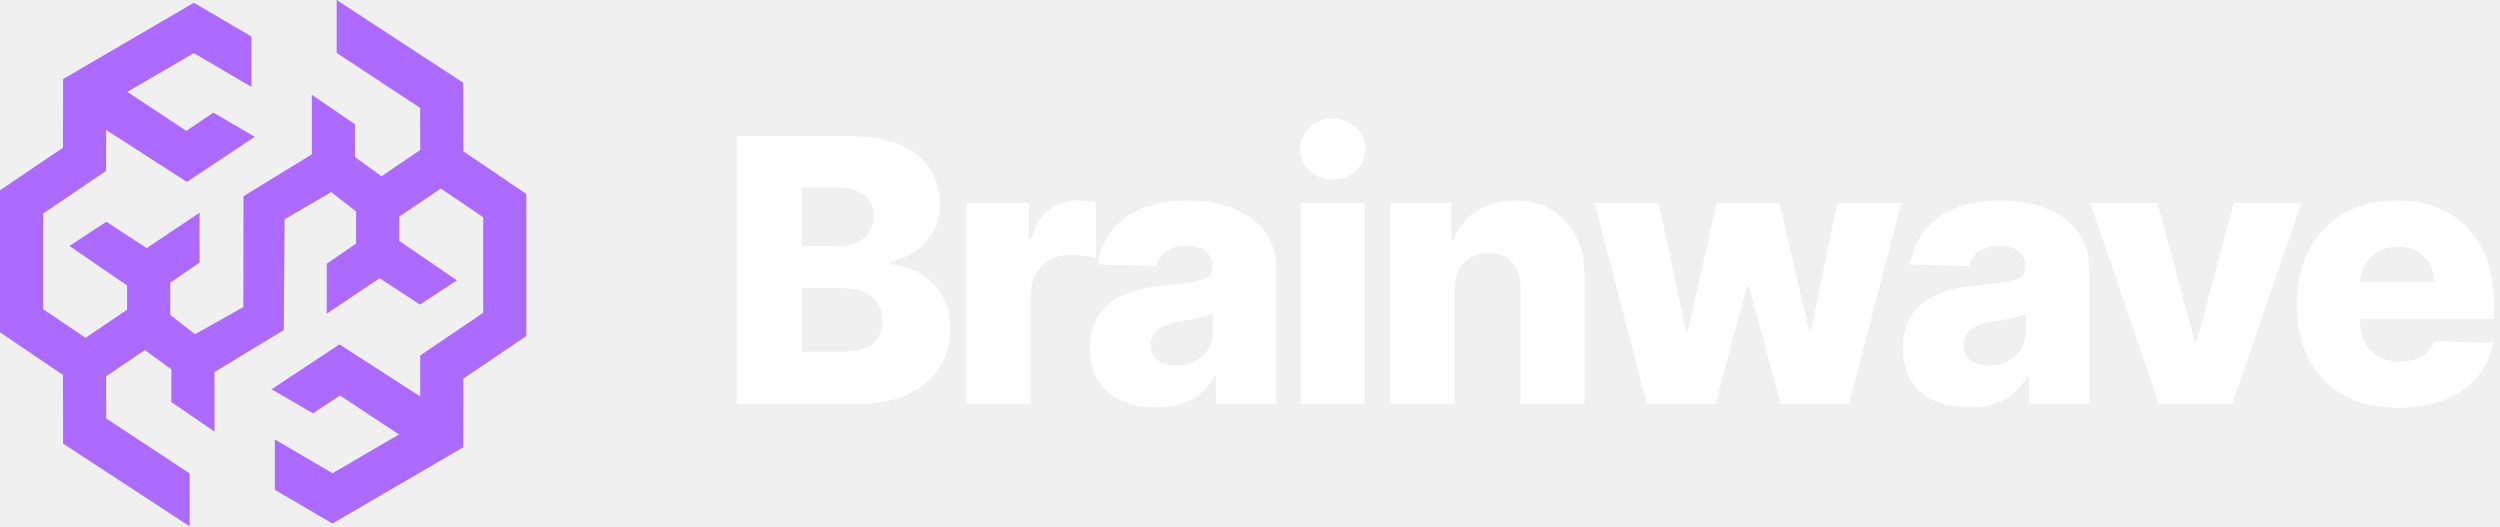
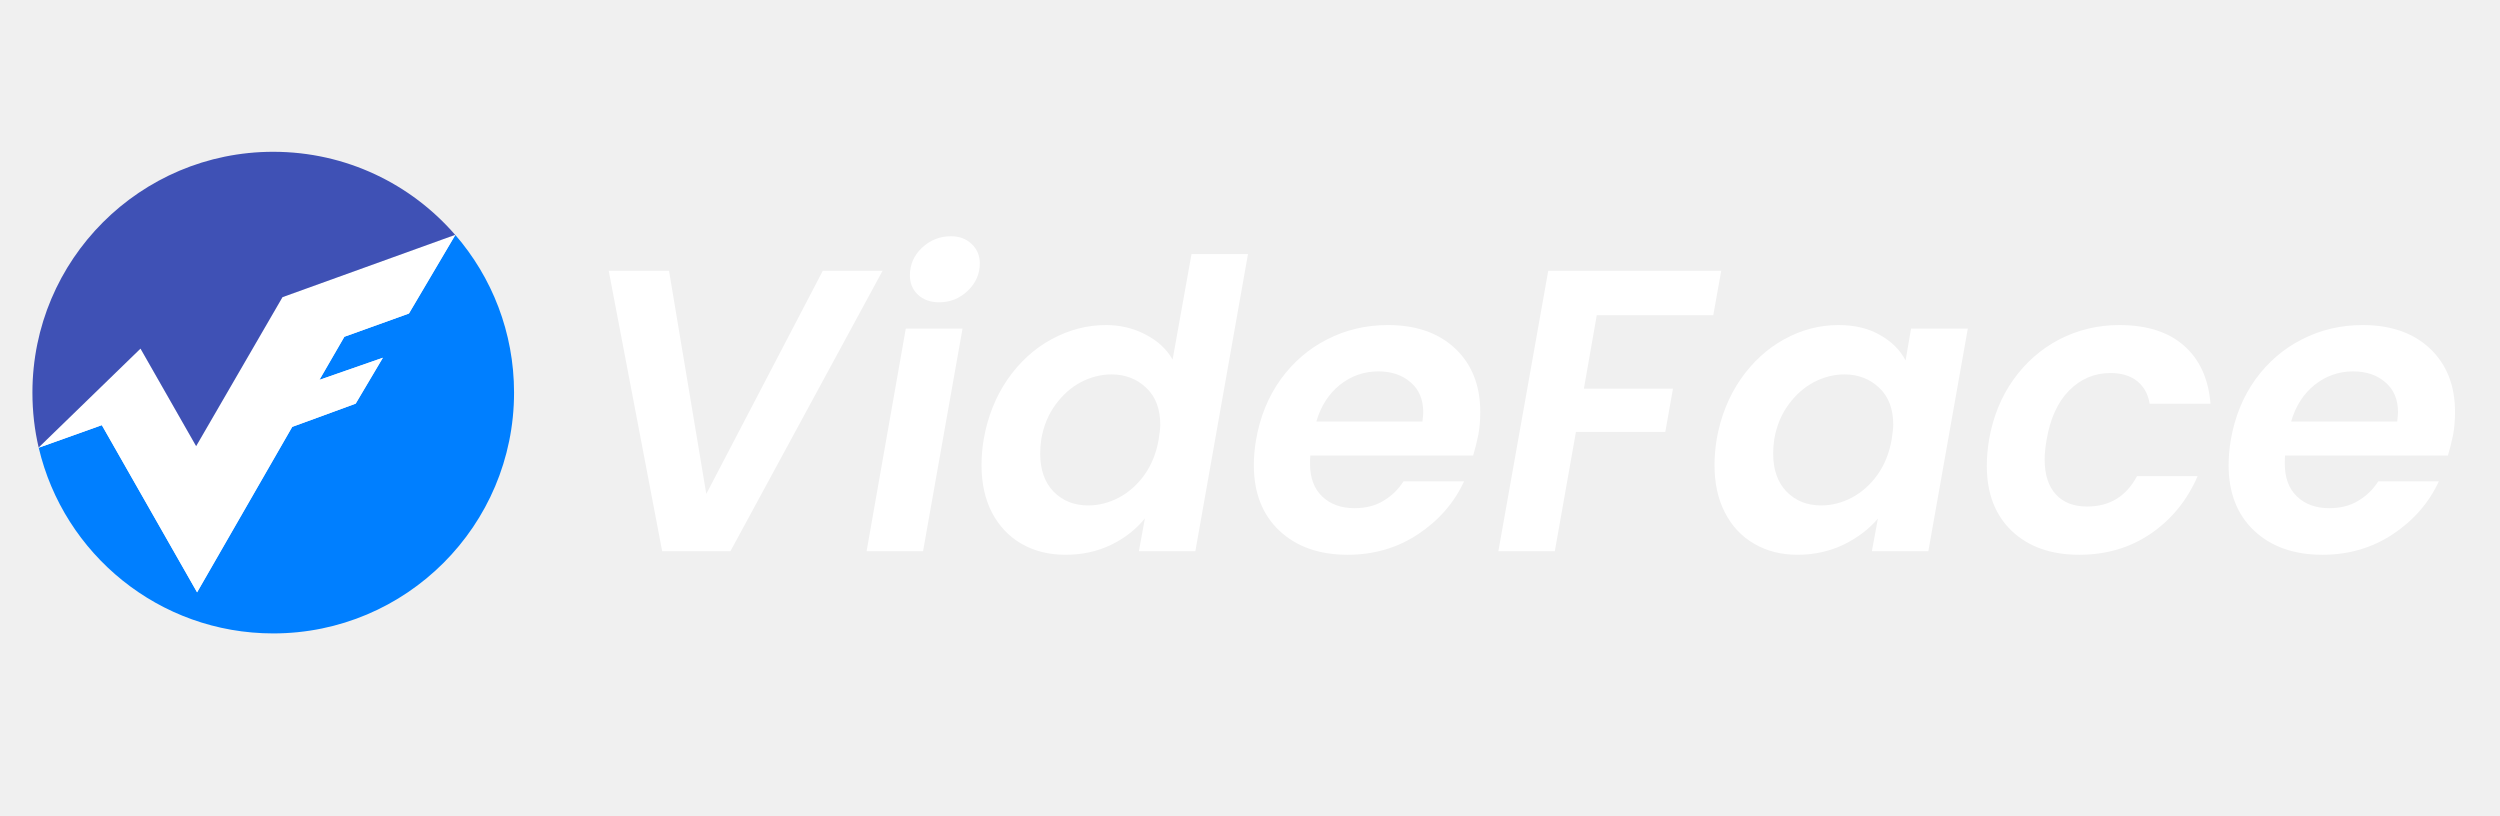
- <svg xmlns="http://www.w3.org/2000/svg" width="190" height="40" viewBox="0 0 190 40">
-   <g fill="none" fill-rule="evenodd">
-     <path fill="#FFF" fill-rule="nonzero" d="M56 30.704 56 10.34 64.492 10.34C66.016 10.34 67.292 10.556 68.32 10.986 69.354 11.417 70.129 12.021 70.646 12.796 71.17 13.572 71.432 14.47 71.432 15.491 71.432 16.266 71.269 16.959 70.945 17.569 70.62 18.172 70.172 18.673 69.602 19.07 69.032 19.468 68.373 19.746 67.624 19.905L67.624 20.104C68.445 20.144 69.204 20.366 69.901 20.771 70.603 21.175 71.167 21.738 71.591 22.461 72.015 23.177 72.227 24.025 72.227 25.006 72.227 26.1 71.949 27.078 71.392 27.94 70.835 28.795 70.03 29.471 68.976 29.968 67.922 30.459 66.642 30.704 65.138 30.704L56 30.704ZM60.922 26.736 63.965 26.736C65.032 26.736 65.817 26.534 66.321 26.13 66.831 25.726 67.087 25.162 67.087 24.44 67.087 23.916 66.964 23.465 66.719 23.087 66.474 22.703 66.126 22.408 65.675 22.202 65.224 21.99 64.684 21.884 64.054 21.884L60.922 21.884 60.922 26.736ZM60.922 18.712 63.646 18.712C64.183 18.712 64.66 18.623 65.078 18.444 65.496 18.265 65.82 18.006 66.053 17.668 66.291 17.33 66.41 16.923 66.41 16.445 66.41 15.762 66.169 15.226 65.685 14.835 65.201 14.443 64.548 14.248 63.726 14.248L60.922 14.248 60.922 18.712ZM73.474 30.704 73.474 15.431 78.197 15.431 78.197 18.215 78.356 18.215C78.634 17.208 79.088 16.459 79.718 15.968 80.348 15.471 81.08 15.222 81.915 15.222 82.141 15.222 82.373 15.239 82.612 15.272 82.85 15.299 83.072 15.342 83.278 15.401L83.278 19.627C83.046 19.548 82.741 19.485 82.363 19.438 81.992 19.392 81.66 19.369 81.369 19.369 80.792 19.369 80.272 19.498 79.808 19.756 79.35 20.008 78.989 20.363 78.724 20.82 78.465 21.271 78.336 21.801 78.336 22.411L78.336 30.704 73.474 30.704ZM87.87 30.962C86.896 30.962 86.031 30.8 85.275 30.475 84.526 30.144 83.933 29.646 83.495 28.984 83.064 28.314 82.849 27.476 82.849 26.468 82.849 25.62 82.998 24.904 83.296 24.32 83.594 23.737 84.005 23.263 84.529 22.898 85.053 22.534 85.656 22.259 86.339 22.073 87.022 21.881 87.751 21.752 88.526 21.685 89.395 21.606 90.094 21.523 90.624 21.437 91.155 21.344 91.539 21.215 91.778 21.049 92.023 20.877 92.146 20.635 92.146 20.323L92.146 20.273C92.146 19.763 91.97 19.369 91.619 19.09 91.267 18.812 90.793 18.673 90.197 18.673 89.554 18.673 89.037 18.812 88.646 19.09 88.255 19.369 88.006 19.753 87.9 20.244L83.415 20.084C83.548 19.157 83.889 18.328 84.44 17.599 84.996 16.863 85.759 16.286 86.727 15.869 87.701 15.444 88.871 15.232 90.237 15.232 91.211 15.232 92.109 15.348 92.931 15.58 93.753 15.806 94.469 16.137 95.079 16.575 95.689 17.005 96.159 17.536 96.491 18.166 96.829 18.795 96.998 19.514 96.998 20.323L96.998 30.704 92.424 30.704 92.424 28.576 92.305 28.576C92.033 29.093 91.685 29.53 91.261 29.889 90.843 30.247 90.349 30.515 89.779 30.694 89.216 30.873 88.579 30.962 87.87 30.962ZM89.371 27.78C89.895 27.78 90.366 27.674 90.783 27.462 91.208 27.25 91.546 26.959 91.798 26.587 92.049 26.209 92.175 25.772 92.175 25.275L92.175 23.823C92.036 23.896 91.867 23.962 91.668 24.022 91.476 24.082 91.264 24.138 91.032 24.191 90.8 24.244 90.561 24.291 90.316 24.33 90.071 24.37 89.835 24.407 89.61 24.44 89.153 24.512 88.762 24.625 88.437 24.778 88.119 24.93 87.873 25.129 87.701 25.374 87.535 25.613 87.453 25.898 87.453 26.229 87.453 26.733 87.632 27.118 87.989 27.383 88.354 27.648 88.815 27.78 89.371 27.78ZM98.851 30.704 98.851 15.431 103.713 15.431 103.713 30.704 98.851 30.704ZM101.287 13.651C100.604 13.651 100.018 13.426 99.527 12.975 99.037 12.518 98.791 11.968 98.791 11.325 98.791 10.688 99.037 10.145 99.527 9.694 100.018 9.236 100.604 9.008 101.287 9.008 101.976 9.008 102.563 9.236 103.047 9.694 103.537 10.145 103.783 10.688 103.783 11.325 103.783 11.968 103.537 12.518 103.047 12.975 102.563 13.426 101.976 13.651 101.287 13.651ZM110.55 21.994 110.55 30.704 105.688 30.704 105.688 15.431 110.312 15.431 110.312 18.235 110.481 18.235C110.819 17.3 111.395 16.568 112.211 16.038 113.026 15.501 113.997 15.232 115.124 15.232 116.198 15.232 117.129 15.474 117.918 15.958 118.714 16.435 119.33 17.105 119.768 17.967 120.212 18.822 120.43 19.823 120.424 20.97L120.424 30.704 115.562 30.704 115.562 21.924C115.568 21.076 115.353 20.413 114.915 19.935 114.484 19.458 113.884 19.22 113.116 19.22 112.605 19.22 112.154 19.332 111.763 19.558 111.379 19.776 111.08 20.091 110.868 20.502 110.663 20.913 110.557 21.41 110.55 21.994Z" />
-     <polygon fill="#FFF" fill-rule="nonzero" points="125.168 30.704 121.19 15.431 126.073 15.431 128.131 25.215 128.26 25.215 130.467 15.431 135.23 15.431 137.497 25.146 137.627 25.146 139.625 15.431 144.507 15.431 140.52 30.704 135.32 30.704 132.933 21.805 132.764 21.805 130.378 30.704" />
-     <path fill="#FFF" fill-rule="nonzero" d="M149.644,30.962 C148.67,30.962 147.805,30.8 147.049,30.475 C146.3,30.144 145.706,29.646 145.269,28.984 C144.838,28.314 144.623,27.476 144.623,26.468 C144.623,25.62 144.772,24.904 145.07,24.32 C145.368,23.737 145.779,23.263 146.303,22.898 C146.827,22.534 147.43,22.259 148.113,22.073 C148.796,21.881 149.525,21.752 150.3,21.685 C151.169,21.606 151.868,21.523 152.398,21.437 C152.929,21.344 153.313,21.215 153.552,21.049 C153.797,20.877 153.92,20.635 153.92,20.323 L153.92,20.273 C153.92,19.763 153.744,19.369 153.393,19.09 C153.041,18.812 152.567,18.673 151.971,18.673 C151.328,18.673 150.811,18.812 150.42,19.09 C150.028,19.369 149.78,19.753 149.674,20.244 L145.189,20.084 C145.322,19.157 145.663,18.328 146.214,17.599 C146.77,16.863 147.533,16.286 148.501,15.869 C149.475,15.444 150.645,15.232 152.01,15.232 C152.985,15.232 153.883,15.348 154.705,15.58 C155.527,15.806 156.243,16.137 156.853,16.575 C157.463,17.005 157.933,17.536 158.265,18.166 C158.603,18.795 158.772,19.514 158.772,20.323 L158.772,30.704 L154.198,30.704 L154.198,28.576 L154.079,28.576 C153.807,29.093 153.459,29.53 153.035,29.889 C152.617,30.247 152.123,30.515 151.553,30.694 C150.99,30.873 150.353,30.962 149.644,30.962 Z M151.145,27.78 C151.669,27.78 152.14,27.674 152.557,27.462 C152.982,27.25 153.32,26.959 153.572,26.587 C153.823,26.209 153.949,25.772 153.949,25.275 L153.949,23.823 C153.81,23.896 153.641,23.962 153.442,24.022 C153.25,24.082 153.038,24.138 152.806,24.191 C152.574,24.244 152.335,24.291 152.09,24.33 C151.845,24.37 151.609,24.407 151.384,24.44 C150.927,24.512 150.536,24.625 150.211,24.778 C149.893,24.93 149.647,25.129 149.475,25.374 C149.309,25.613 149.226,25.898 149.226,26.229 C149.226,26.733 149.405,27.118 149.763,27.383 C150.128,27.648 150.589,27.78 151.145,27.78 Z" />
-     <polygon fill="#FFF" fill-rule="nonzero" points="174.893 15.431 169.653 30.704 164.085 30.704 158.855 15.431 163.976 15.431 166.79 25.951 166.949 25.951 169.773 15.431" />
-     <path fill="#FFF" fill-rule="nonzero" d="M182.285,30.992 C180.687,30.992 179.308,30.677 178.148,30.048 C176.995,29.411 176.107,28.506 175.484,27.333 C174.867,26.153 174.559,24.751 174.559,23.127 C174.559,21.549 174.87,20.171 175.493,18.991 C176.117,17.804 176.995,16.883 178.128,16.227 C179.262,15.564 180.598,15.232 182.136,15.232 C183.223,15.232 184.217,15.401 185.118,15.739 C186.02,16.077 186.799,16.578 187.455,17.241 C188.111,17.904 188.622,18.722 188.986,19.697 C189.351,20.665 189.533,21.775 189.533,23.028 L189.533,24.241 L176.259,24.241 L176.259,21.417 L185.009,21.417 C185.002,20.9 184.88,20.439 184.641,20.035 C184.403,19.63 184.074,19.316 183.657,19.09 C183.246,18.858 182.772,18.742 182.235,18.742 C181.691,18.742 181.204,18.865 180.773,19.11 C180.342,19.349 180.001,19.677 179.749,20.095 C179.497,20.505 179.365,20.973 179.351,21.497 L179.351,24.37 C179.351,24.993 179.474,25.54 179.719,26.011 C179.965,26.475 180.313,26.836 180.763,27.095 C181.214,27.353 181.751,27.482 182.374,27.482 C182.805,27.482 183.196,27.423 183.547,27.303 C183.899,27.184 184.2,27.008 184.452,26.776 C184.704,26.544 184.893,26.259 185.019,25.921 L189.484,26.05 C189.298,27.051 188.89,27.923 188.261,28.666 C187.637,29.401 186.819,29.975 185.805,30.386 C184.79,30.79 183.617,30.992 182.285,30.992 Z" />
-     <polygon fill="#AC6AFF" fill-rule="nonzero" points="35.213 11.501 35.206 6.288 25.586 0 25.586 4.022 31.931 8.2 31.936 11.402 28.988 13.398 26.977 11.931 26.977 9.446 23.7 7.204 23.7 11.727 18.505 14.915 18.495 23.335 14.822 25.403 12.937 23.926 12.937 21.488 15.169 19.959 15.169 19.939 15.169 16.166 11.152 18.854 8.081 16.856 5.276 18.693 9.659 21.694 9.659 23.536 6.5 25.674 3.277 23.492 3.277 16.23 8.062 12.991 8.066 9.875 14.203 13.827 19.361 10.394 16.216 8.559 14.159 9.947 9.677 6.983 14.731 4.036 19.11 6.603 19.11 2.775 14.736 .211 4.794 6.008 4.787 11.223 0 14.465 0 25.257 4.787 28.499 4.794 33.714 14.414 40 14.414 35.981 8.069 31.803 8.064 28.601 11.012 26.605 13.023 28.072 13.023 30.557 16.3 32.798 16.3 28.275 21.569 25.088 21.628 16.667 25.178 14.599 27.063 16.076 27.063 18.514 24.831 20.043 24.831 20.063 24.831 23.837 28.848 21.148 31.919 23.146 34.724 21.309 30.34 18.306 30.34 16.466 33.5 14.329 36.723 16.511 36.723 23.772 31.939 27.012 31.934 30.127 25.797 26.173 20.639 29.584 23.784 31.416 25.841 30.055 30.323 33.019 25.269 35.966 20.89 33.399 20.89 37.225 25.264 39.789 35.206 33.995 35.213 28.779 40 25.537 40 14.743" />
+ <svg xmlns="http://www.w3.org/2000/svg" width="190" zoomAndPan="magnify" viewBox="0 0 142.5 46.5" height="62" preserveAspectRatio="xMidYMid meet" version="1.0">
+   <defs>
+     <g />
+     <clipPath id="1462d66199">
+       <path d="M 2 13 L 29.301 13 L 29.301 36.105 L 2 36.105 Z M 2 13 " clip-rule="nonzero" />
+     </clipPath>
+     <clipPath id="837179499b">
+       <path d="M 1.848 8.652 L 26 8.652 L 26 26 L 1.848 26 Z M 1.848 8.652 " clip-rule="nonzero" />
+     </clipPath>
+   </defs>
+   <g fill="#ffffff" fill-opacity="1">
+     <g transform="translate(32.72796, 31.41905)">
+       <g>
+         <path d="M 5.406 -15.984 L 7.531 -3.266 L 14.172 -15.984 L 17.578 -15.984 L 8.906 0 L 5.016 0 L 1.969 -15.984 Z M 5.406 -15.984 " />
+       </g>
+     </g>
+   </g>
+   <g fill="#ffffff" fill-opacity="1">
+     <g transform="translate(49.00499, 31.41905)">
+       <g>
+         <path d="M 4.531 -14.188 C 4.031 -14.188 3.625 -14.332 3.312 -14.625 C 3.008 -14.914 2.859 -15.281 2.859 -15.719 C 2.859 -16.332 3.086 -16.859 3.547 -17.297 C 4.016 -17.734 4.566 -17.953 5.203 -17.953 C 5.68 -17.953 6.07 -17.805 6.375 -17.516 C 6.688 -17.223 6.844 -16.852 6.844 -16.406 C 6.844 -15.801 6.613 -15.281 6.156 -14.844 C 5.695 -14.406 5.156 -14.188 4.531 -14.188 Z M 5.859 -12.688 L 3.609 0 L 0.391 0 L 2.625 -12.688 Z M 5.859 -12.688 " />
+       </g>
+     </g>
+   </g>
+   <g fill="#ffffff" fill-opacity="1">
+     <g transform="translate(55.36929, 31.41905)">
+       <g>
+         <path d="M 0.703 -6.391 C 0.93 -7.672 1.383 -8.805 2.062 -9.797 C 2.75 -10.785 3.582 -11.547 4.562 -12.078 C 5.551 -12.617 6.586 -12.891 7.672 -12.891 C 8.492 -12.891 9.25 -12.707 9.938 -12.344 C 10.625 -11.988 11.133 -11.516 11.469 -10.922 L 12.547 -16.938 L 15.766 -16.938 L 12.766 0 L 9.547 0 L 9.891 -1.875 C 9.391 -1.25 8.742 -0.742 7.953 -0.359 C 7.172 0.016 6.305 0.203 5.359 0.203 C 4.422 0.203 3.586 -0.004 2.859 -0.422 C 2.141 -0.836 1.578 -1.43 1.172 -2.203 C 0.773 -2.973 0.578 -3.875 0.578 -4.906 C 0.578 -5.375 0.617 -5.867 0.703 -6.391 Z M 10.672 -6.344 C 10.734 -6.738 10.766 -7.023 10.766 -7.203 C 10.766 -8.109 10.5 -8.812 9.969 -9.312 C 9.438 -9.82 8.773 -10.078 7.984 -10.078 C 7.391 -10.078 6.812 -9.93 6.25 -9.641 C 5.695 -9.348 5.211 -8.922 4.797 -8.359 C 4.391 -7.805 4.117 -7.148 3.984 -6.391 C 3.941 -6.098 3.922 -5.82 3.922 -5.562 C 3.922 -4.645 4.176 -3.922 4.688 -3.391 C 5.207 -2.867 5.863 -2.609 6.656 -2.609 C 7.25 -2.609 7.828 -2.754 8.391 -3.047 C 8.961 -3.348 9.453 -3.781 9.859 -4.344 C 10.266 -4.914 10.535 -5.582 10.672 -6.344 Z M 10.672 -6.344 " />
+       </g>
+     </g>
+   </g>
+   <g fill="#ffffff" fill-opacity="1">
+     <g transform="translate(70.89084, 31.41905)">
+       <g>
+         <path d="M 8.219 -12.891 C 9.832 -12.891 11.113 -12.441 12.062 -11.547 C 13.008 -10.648 13.484 -9.445 13.484 -7.938 C 13.484 -7.445 13.445 -7.016 13.375 -6.641 C 13.281 -6.18 13.18 -5.785 13.078 -5.453 L 3.797 -5.453 C 3.785 -5.336 3.781 -5.18 3.781 -4.984 C 3.781 -4.191 4.008 -3.57 4.469 -3.125 C 4.938 -2.676 5.551 -2.453 6.312 -2.453 C 6.957 -2.453 7.508 -2.594 7.969 -2.875 C 8.438 -3.156 8.816 -3.523 9.109 -3.984 L 12.562 -3.984 C 12 -2.766 11.125 -1.758 9.938 -0.969 C 8.758 -0.188 7.422 0.203 5.922 0.203 C 4.305 0.203 3.008 -0.254 2.031 -1.172 C 1.062 -2.086 0.578 -3.332 0.578 -4.906 C 0.578 -5.352 0.617 -5.832 0.703 -6.344 C 0.93 -7.656 1.398 -8.805 2.109 -9.797 C 2.828 -10.785 3.711 -11.547 4.766 -12.078 C 5.816 -12.617 6.969 -12.891 8.219 -12.891 Z M 10.188 -7.391 C 10.219 -7.641 10.234 -7.816 10.234 -7.922 C 10.234 -8.648 9.992 -9.219 9.516 -9.625 C 9.047 -10.039 8.43 -10.25 7.672 -10.25 C 6.859 -10.25 6.129 -9.992 5.484 -9.484 C 4.848 -8.973 4.398 -8.273 4.141 -7.391 Z M 10.188 -7.391 " />
+       </g>
+     </g>
+   </g>
+   <g fill="#ffffff" fill-opacity="1">
+     <g transform="translate(85.01591, 31.41905)">
+       <g>
+         <path d="M 13.094 -15.984 L 12.641 -13.453 L 6 -13.453 L 5.266 -9.266 L 10.344 -9.266 L 9.906 -6.797 L 4.812 -6.797 L 3.609 0 L 0.391 0 L 3.234 -15.984 Z M 13.094 -15.984 " />
+       </g>
+     </g>
+   </g>
+   <g fill="#ffffff" fill-opacity="1">
+     <g transform="translate(97.14928, 31.41905)">
+       <g>
+         <path d="M 0.703 -6.391 C 0.93 -7.672 1.383 -8.805 2.062 -9.797 C 2.75 -10.785 3.578 -11.547 4.547 -12.078 C 5.523 -12.617 6.555 -12.891 7.641 -12.891 C 8.586 -12.891 9.383 -12.695 10.031 -12.312 C 10.688 -11.938 11.164 -11.457 11.469 -10.875 L 11.781 -12.688 L 15.016 -12.688 L 12.766 0 L 9.547 0 L 9.891 -1.859 C 9.391 -1.266 8.738 -0.77 7.938 -0.375 C 7.133 0.008 6.258 0.203 5.312 0.203 C 4.383 0.203 3.562 -0.004 2.844 -0.422 C 2.125 -0.836 1.566 -1.43 1.172 -2.203 C 0.773 -2.973 0.578 -3.875 0.578 -4.906 C 0.578 -5.375 0.617 -5.867 0.703 -6.391 Z M 10.672 -6.344 C 10.734 -6.738 10.766 -7.023 10.766 -7.203 C 10.766 -8.109 10.5 -8.812 9.969 -9.312 C 9.438 -9.82 8.773 -10.078 7.984 -10.078 C 7.391 -10.078 6.812 -9.93 6.25 -9.641 C 5.695 -9.348 5.211 -8.922 4.797 -8.359 C 4.391 -7.805 4.117 -7.148 3.984 -6.391 C 3.941 -6.098 3.922 -5.82 3.922 -5.562 C 3.922 -4.645 4.176 -3.922 4.688 -3.391 C 5.207 -2.867 5.863 -2.609 6.656 -2.609 C 7.25 -2.609 7.828 -2.754 8.391 -3.047 C 8.961 -3.348 9.453 -3.781 9.859 -4.344 C 10.266 -4.914 10.535 -5.582 10.672 -6.344 Z M 10.672 -6.344 " />
+       </g>
+     </g>
+   </g>
+   <g fill="#ffffff" fill-opacity="1">
+     <g transform="translate(112.6708, 31.41905)">
+       <g>
+         <path d="M 0.703 -6.344 C 0.93 -7.656 1.395 -8.801 2.094 -9.781 C 2.801 -10.77 3.676 -11.535 4.719 -12.078 C 5.77 -12.617 6.906 -12.891 8.125 -12.891 C 9.695 -12.891 10.926 -12.5 11.812 -11.719 C 12.707 -10.938 13.211 -9.832 13.328 -8.406 L 9.859 -8.406 C 9.773 -8.945 9.539 -9.375 9.156 -9.688 C 8.77 -10 8.258 -10.156 7.625 -10.156 C 6.707 -10.156 5.922 -9.82 5.266 -9.156 C 4.617 -8.5 4.191 -7.562 3.984 -6.344 C 3.91 -5.914 3.875 -5.547 3.875 -5.234 C 3.875 -4.367 4.086 -3.703 4.516 -3.234 C 4.941 -2.773 5.535 -2.547 6.297 -2.547 C 7.578 -2.547 8.523 -3.125 9.141 -4.281 L 12.594 -4.281 C 12 -2.906 11.109 -1.812 9.922 -1 C 8.742 -0.195 7.383 0.203 5.844 0.203 C 4.238 0.203 2.957 -0.25 2 -1.156 C 1.051 -2.062 0.578 -3.297 0.578 -4.859 C 0.578 -5.328 0.617 -5.82 0.703 -6.344 Z M 0.703 -6.344 " />
+       </g>
+     </g>
+   </g>
+   <g fill="#ffffff" fill-opacity="1">
+     <g transform="translate(126.4525, 31.41905)">
+       <g>
+         <path d="M 8.219 -12.891 C 9.832 -12.891 11.113 -12.441 12.062 -11.547 C 13.008 -10.648 13.484 -9.445 13.484 -7.938 C 13.484 -7.445 13.445 -7.016 13.375 -6.641 C 13.281 -6.18 13.18 -5.785 13.078 -5.453 L 3.797 -5.453 C 3.785 -5.336 3.781 -5.18 3.781 -4.984 C 3.781 -4.191 4.008 -3.57 4.469 -3.125 C 4.938 -2.676 5.551 -2.453 6.312 -2.453 C 6.957 -2.453 7.508 -2.594 7.969 -2.875 C 8.438 -3.156 8.816 -3.523 9.109 -3.984 L 12.562 -3.984 C 12 -2.766 11.125 -1.758 9.938 -0.969 C 8.758 -0.188 7.422 0.203 5.922 0.203 C 4.305 0.203 3.008 -0.254 2.031 -1.172 C 1.062 -2.086 0.578 -3.332 0.578 -4.906 C 0.578 -5.352 0.617 -5.832 0.703 -6.344 C 0.93 -7.656 1.398 -8.805 2.109 -9.797 C 2.828 -10.785 3.711 -11.547 4.766 -12.078 C 5.816 -12.617 6.969 -12.891 8.219 -12.891 Z M 10.188 -7.391 C 10.219 -7.641 10.234 -7.816 10.234 -7.922 C 10.234 -8.648 9.992 -9.219 9.516 -9.625 C 9.047 -10.039 8.43 -10.25 7.672 -10.25 C 6.859 -10.25 6.129 -9.992 5.484 -9.484 C 4.848 -8.973 4.398 -8.273 4.141 -7.391 Z M 10.188 -7.391 " />
+       </g>
+     </g>
+   </g>
+   <g clip-path="url(#1462d66199)">
+     <path fill="#007fff" d="M 25.953 13.395 L 23.309 17.871 L 19.629 19.195 L 18.207 21.652 L 21.824 20.391 L 20.273 23.008 L 16.656 24.332 L 11.234 33.762 L 5.805 24.234 L 2.207 25.52 C 3.629 31.586 9.074 36.105 15.574 36.105 C 23.156 36.105 29.301 29.961 29.301 22.379 C 29.301 18.941 28.039 15.801 25.953 13.391 Z M 25.953 13.395 " fill-opacity="1" fill-rule="nonzero" />
+   </g>
+   <path fill="#ffffff" d="M 2.184 25.527 L 8.008 19.871 L 11.18 25.43 L 16.102 16.938 L 25.957 13.383 L 23.309 17.871 L 19.629 19.195 L 18.207 21.652 L 21.824 20.391 L 20.273 23.008 L 16.656 24.332 L 11.234 33.762 L 5.805 24.234 Z M 2.184 25.527 " fill-opacity="1" fill-rule="nonzero" />
+   <g clip-path="url(#837179499b)">
+     <path fill="#3f51b5" d="M 8.008 19.871 L 11.18 25.43 L 16.102 16.938 L 25.945 13.387 C 23.43 10.484 19.715 8.652 15.574 8.652 C 7.992 8.652 1.848 14.797 1.848 22.379 C 1.848 23.457 1.969 24.504 2.203 25.508 Z M 8.008 19.871 " fill-opacity="1" fill-rule="nonzero" />
  </g>
</svg>
